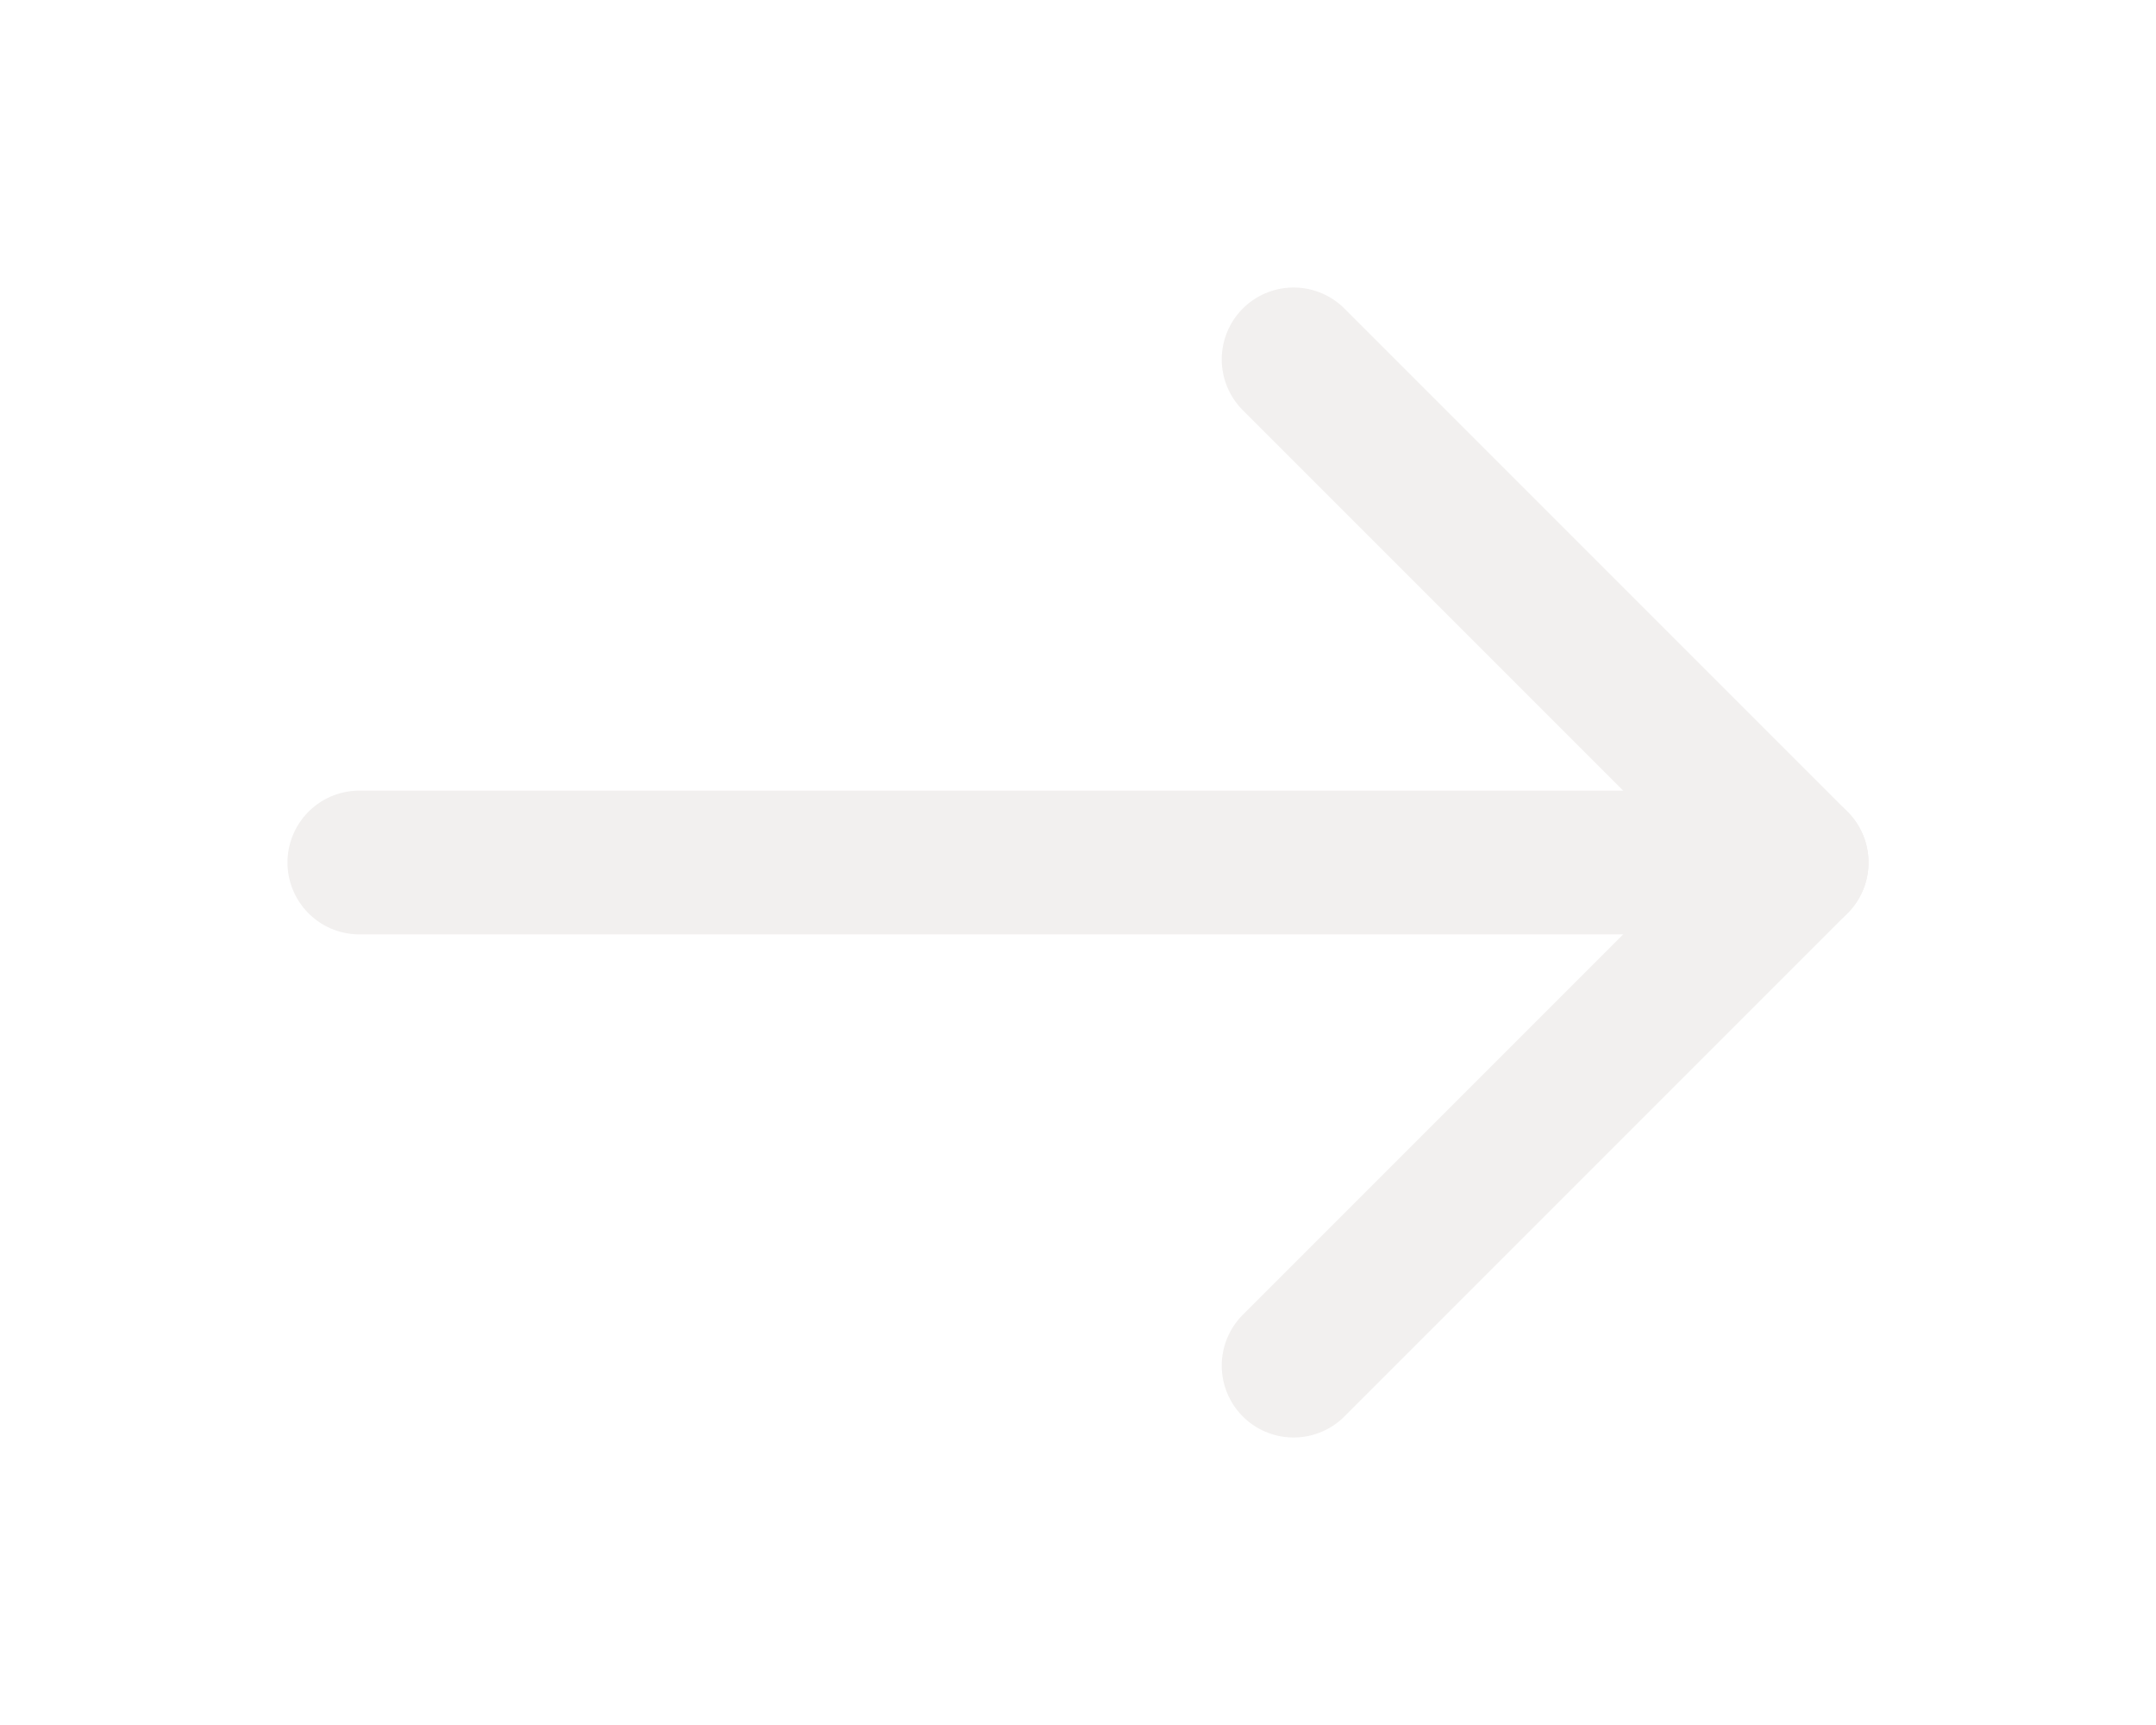
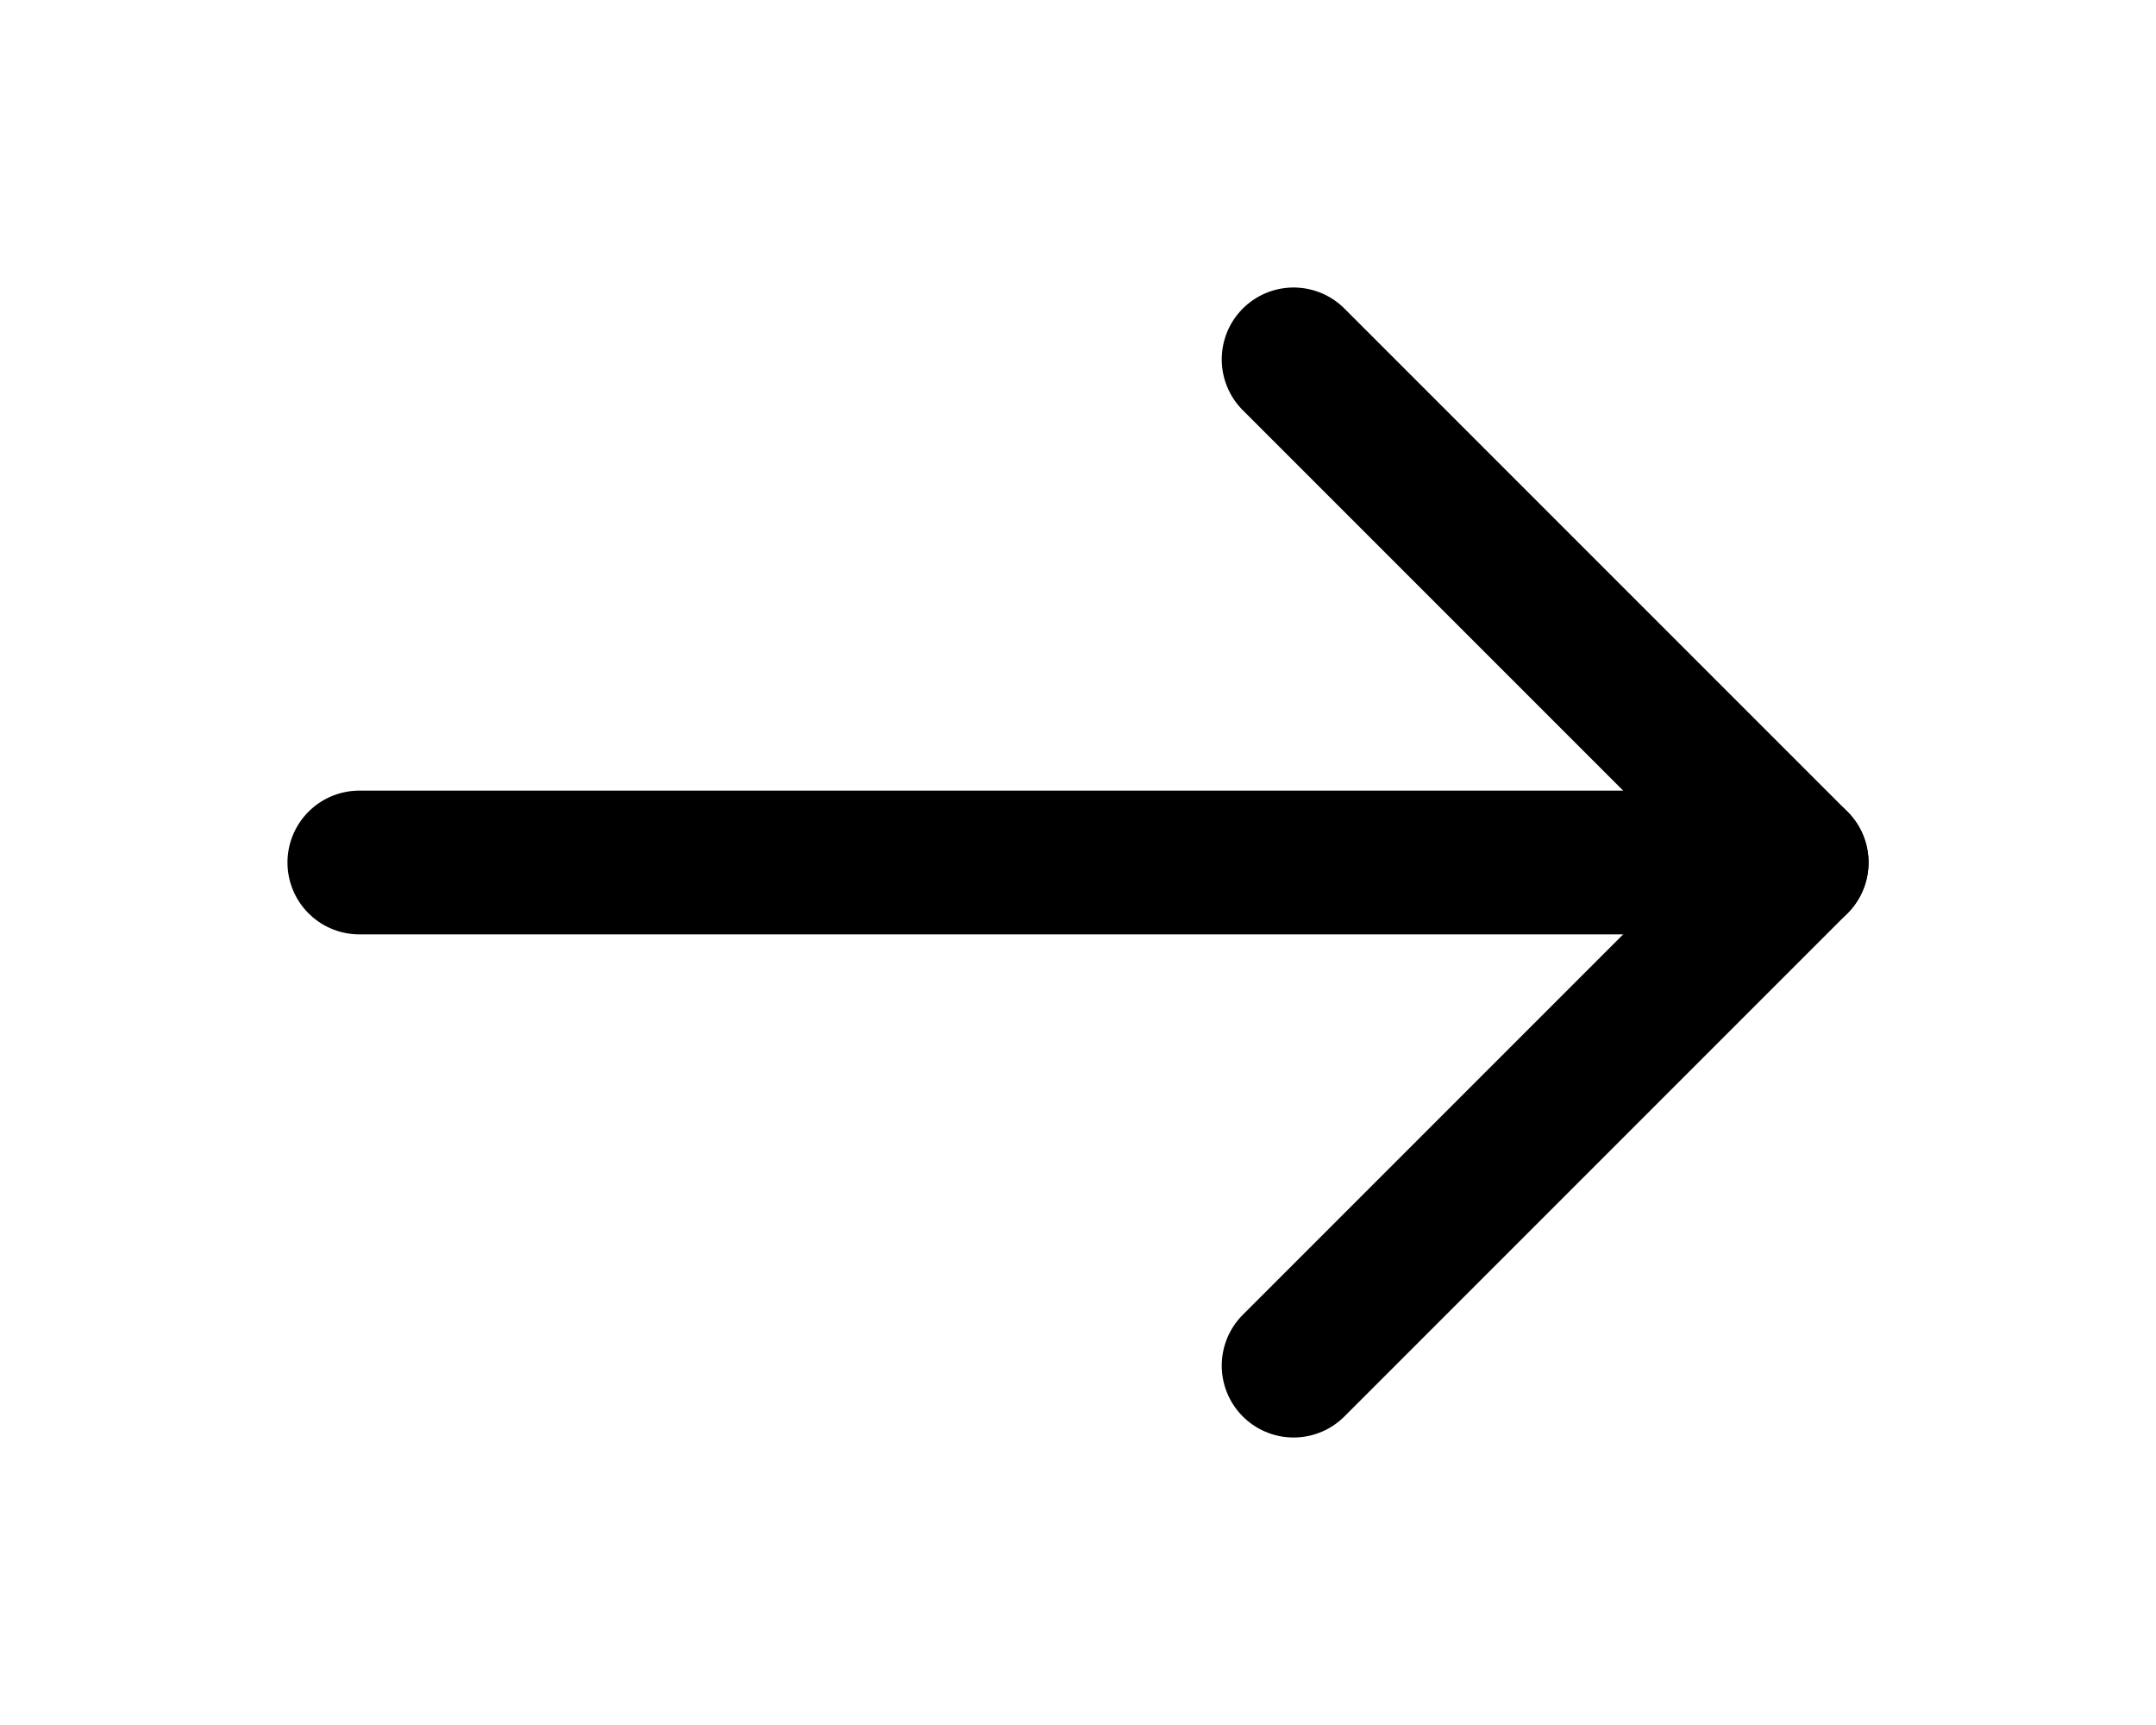
- <svg xmlns="http://www.w3.org/2000/svg" width="30" height="24" viewBox="0 0 30 24" fill="none" stroke="#F2F0EF" stroke-width="2" stroke-linecap="round" stroke-linejoin="round" class="feather feather-arrow-right">
+ <svg xmlns="http://www.w3.org/2000/svg" width="30" height="24" viewBox="0 0 30 24" fill="none" stroke="#000000" stroke-width="2" stroke-linecap="round" stroke-linejoin="round" class="feather feather-arrow-right">
  <line x1="5" y1="12" x2="25" y2="12" />
  <polyline points="18 5 25 12 18 19" />
</svg>
